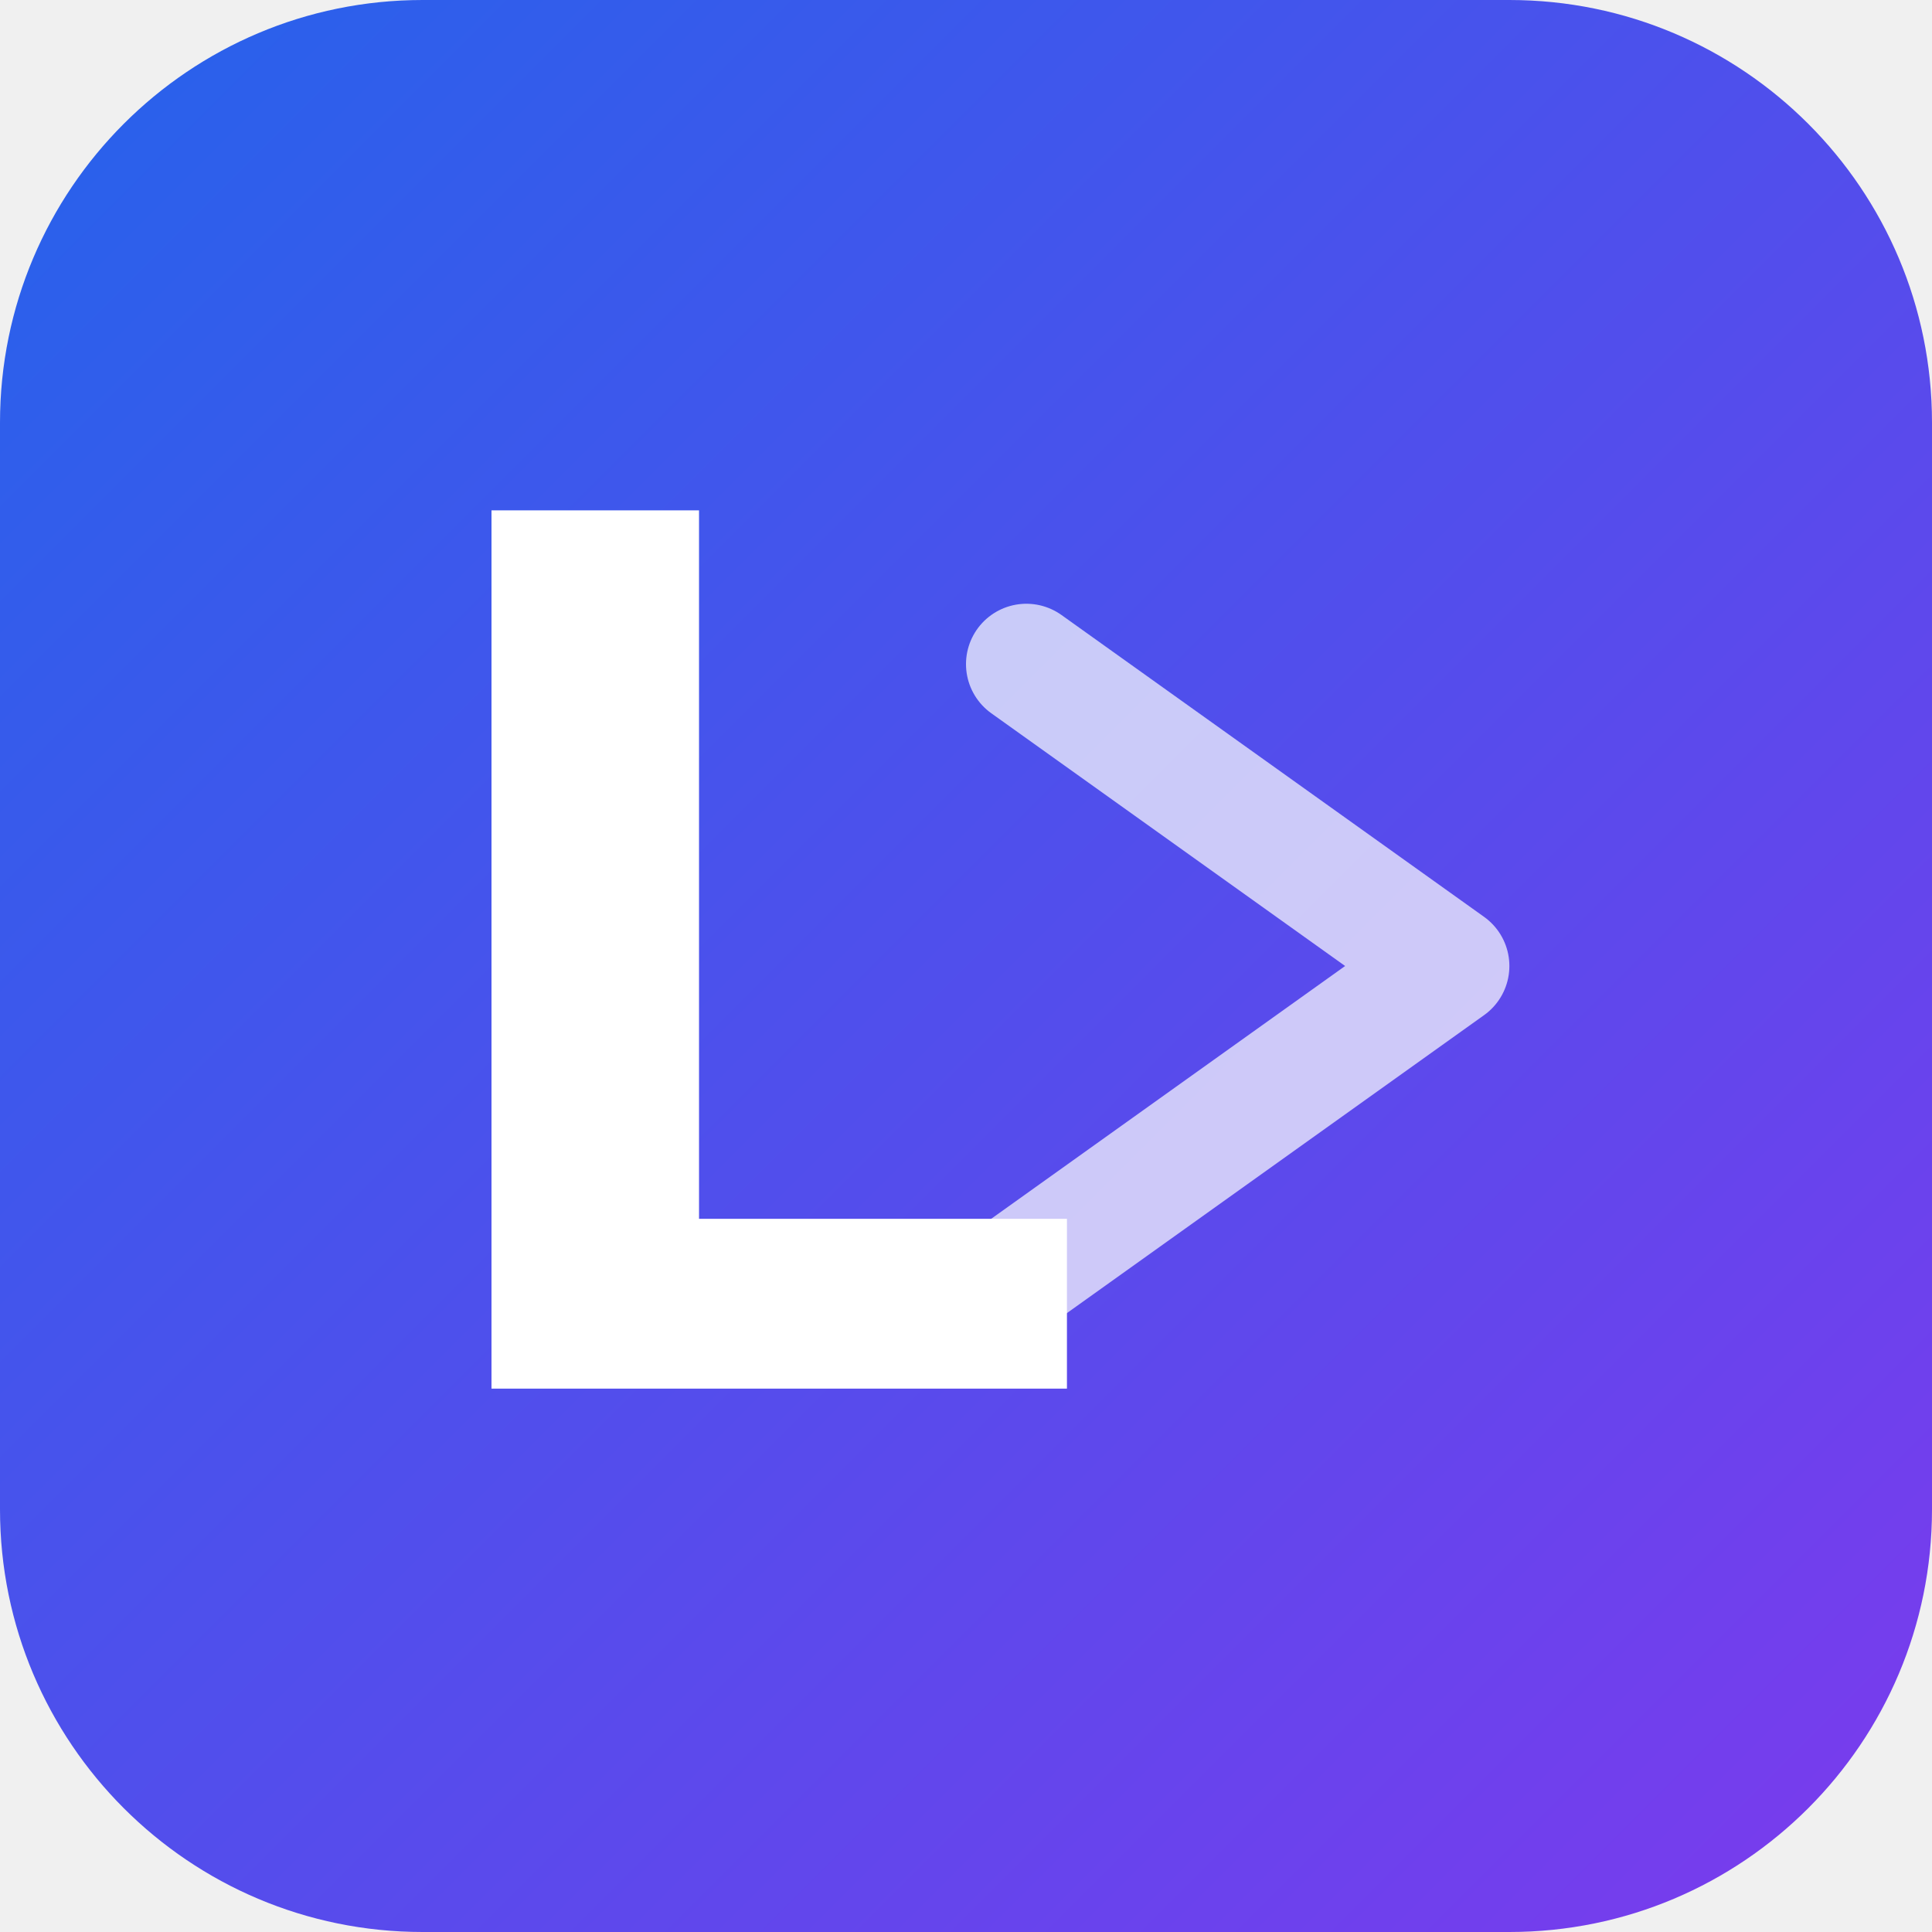
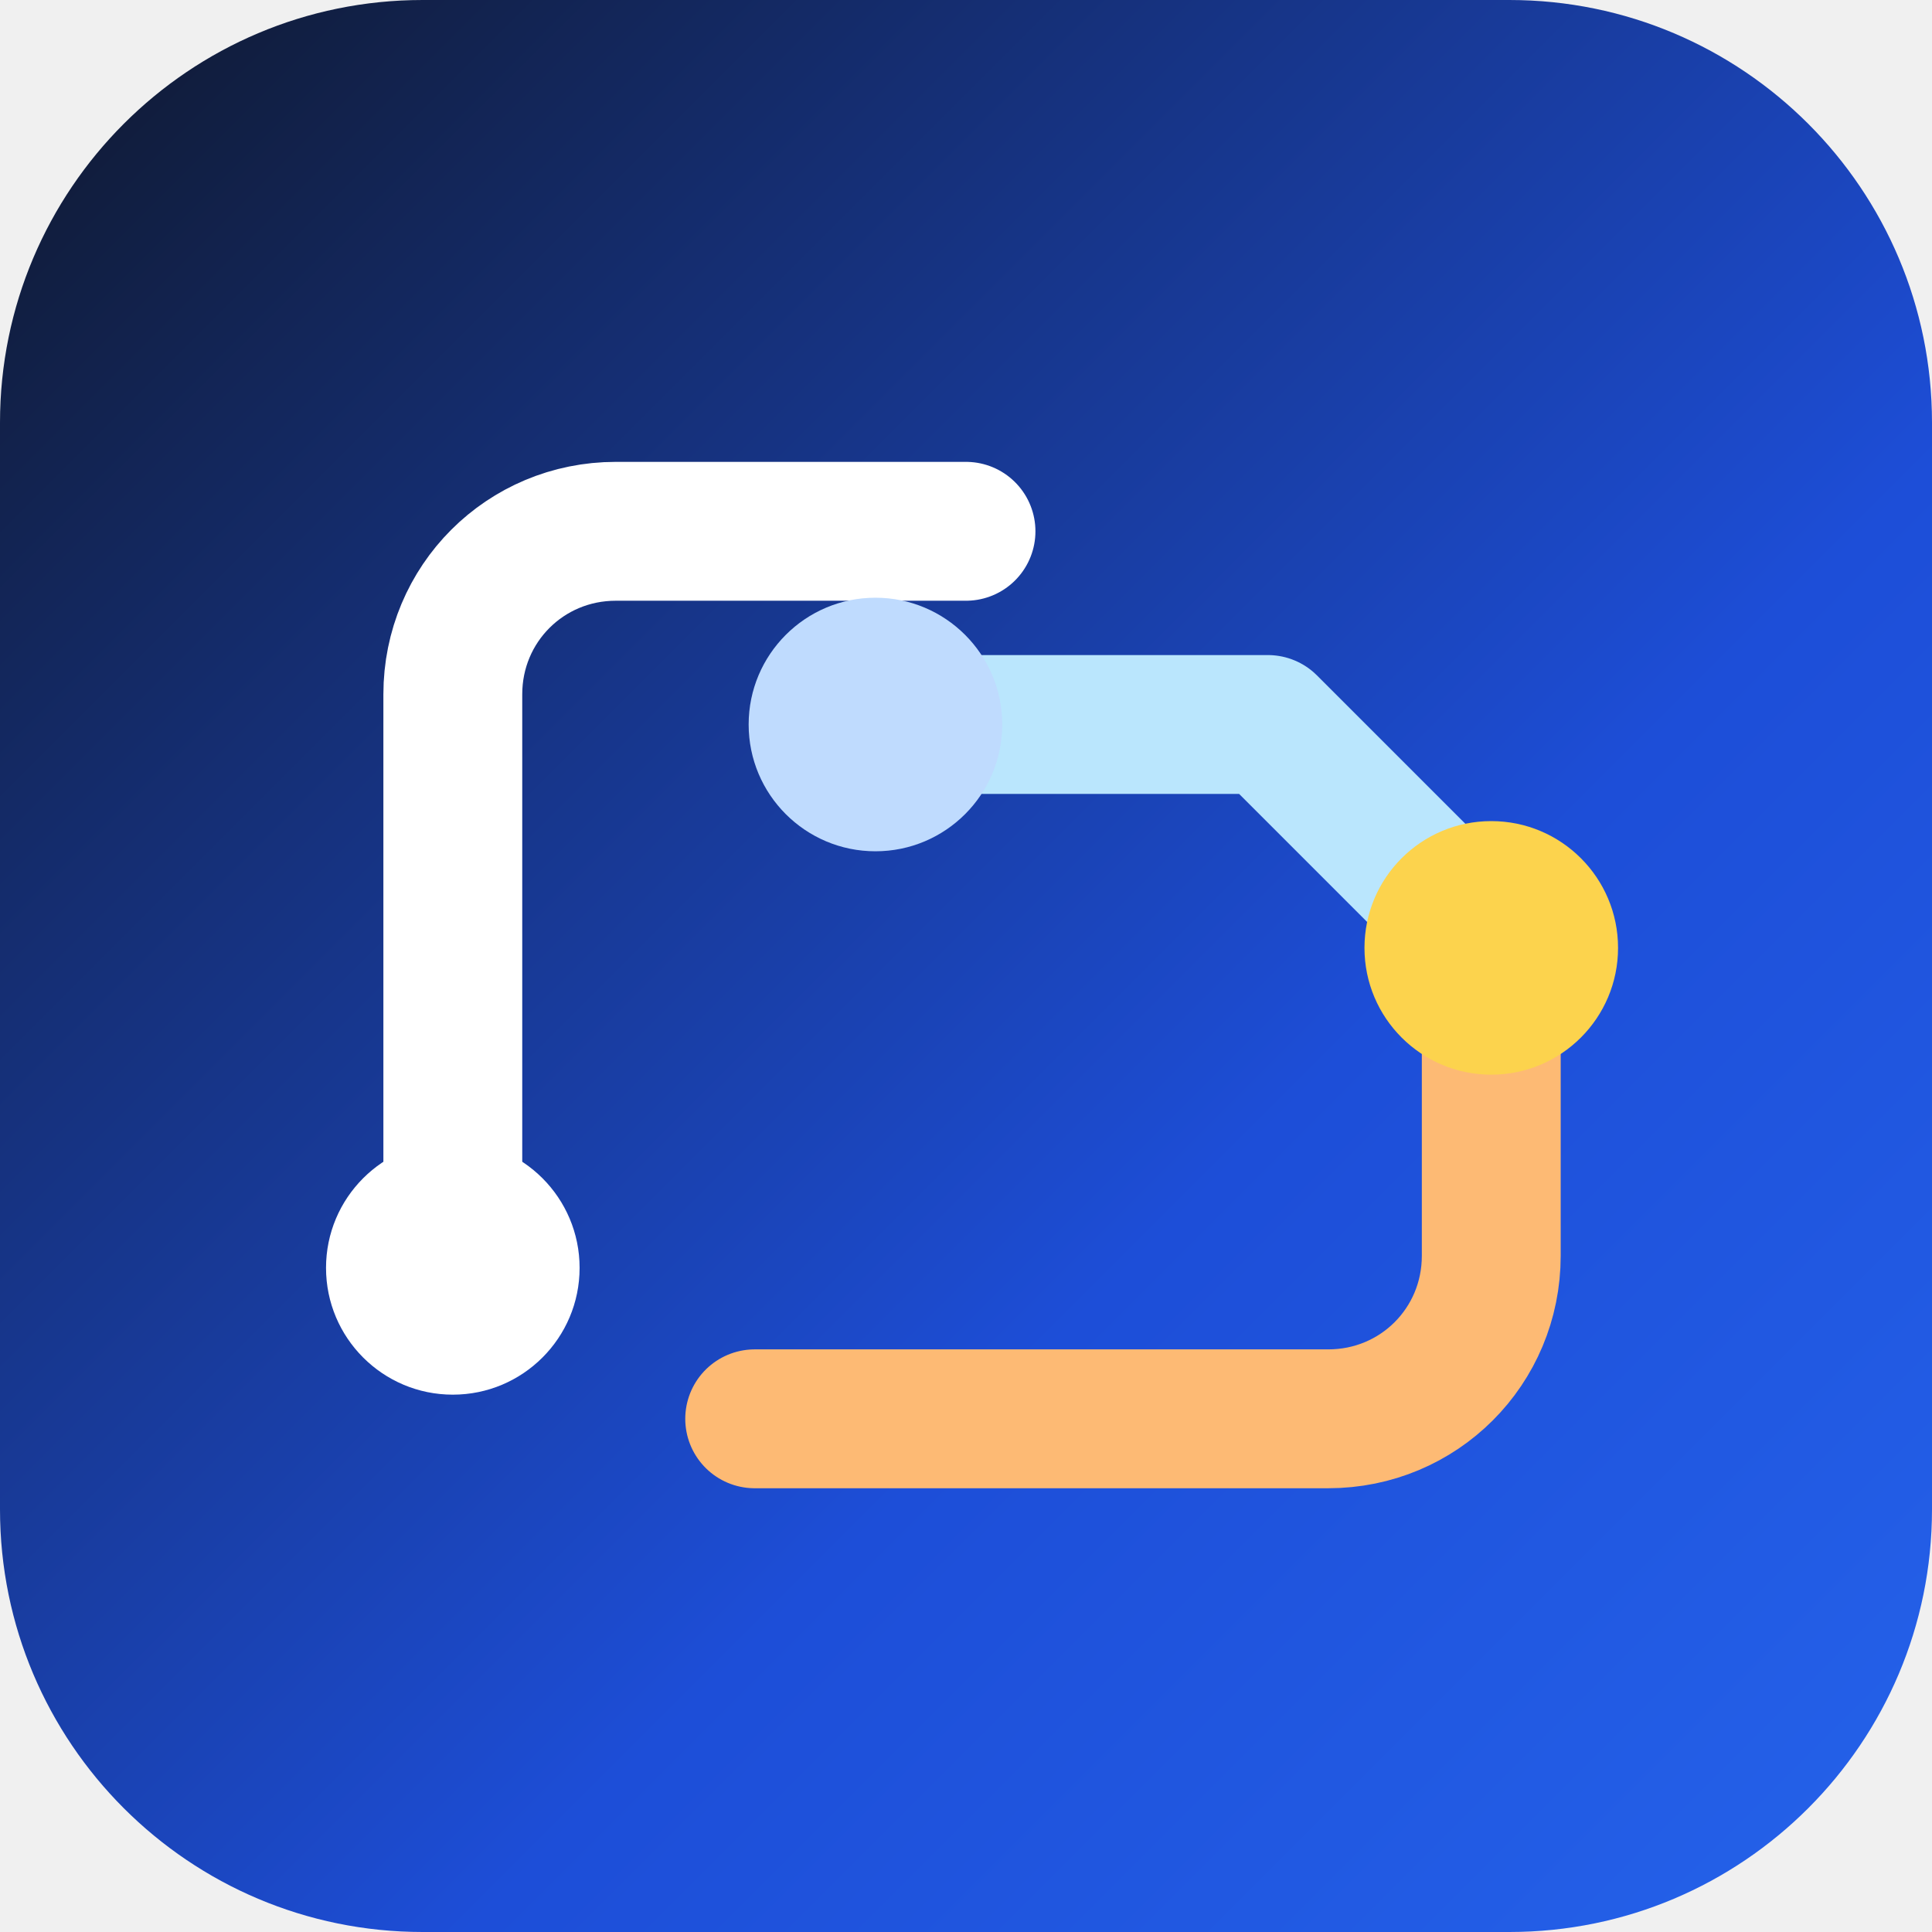
<svg xmlns="http://www.w3.org/2000/svg" viewBox="0 0 32 32">
  <defs>
    <linearGradient id="g" x1="0" y1="0" x2="1" y2="1">
-       <stop offset="0%" stop-color="#2563eb" />
-       <stop offset="100%" stop-color="#7c3aed" />
+       <stop offset="0%" stop-color="#0f172a" />
+       <stop offset="62%" stop-color="#1d4ed8" />
+       <stop offset="100%" stop-color="#2563eb" />
    </linearGradient>
  </defs>
  <rect width="32" height="32" rx="7" fill="url(#g)" />
-   <text x="7" y="23" font-family="system-ui, -apple-system, sans-serif" font-weight="800" font-size="20" fill="#fff" letter-spacing="-1">L</text>
-   <path d="M17 11l7 5-7 5" stroke="#fff" stroke-width="2" stroke-linecap="round" stroke-linejoin="round" fill="none" opacity="0.7" />
+   <path d="M7.5 21V11.5C7.5 10 8.7 8.8 10.2 8.8H16" stroke="#ffffff" stroke-width="2.3" stroke-linecap="round" stroke-linejoin="round" fill="none" />
+   <path d="M12.5 23.5H22C23.5 23.5 24.7 22.3 24.7 20.8V15" stroke="#FDBA74" stroke-width="2.3" stroke-linecap="round" stroke-linejoin="round" fill="none" />
+   <path d="M14.5 12H21L24.7 15.7" stroke="#BAE6FD" stroke-width="2.3" stroke-linecap="round" stroke-linejoin="round" fill="none" />
+   <circle cx="7.5" cy="21" r="2.1" fill="#ffffff" />
+   <circle cx="14.5" cy="12" r="2.1" fill="#BFDBFE" />
+   <circle cx="24.7" cy="15.7" r="2.1" fill="#FCD34D" />
</svg>
